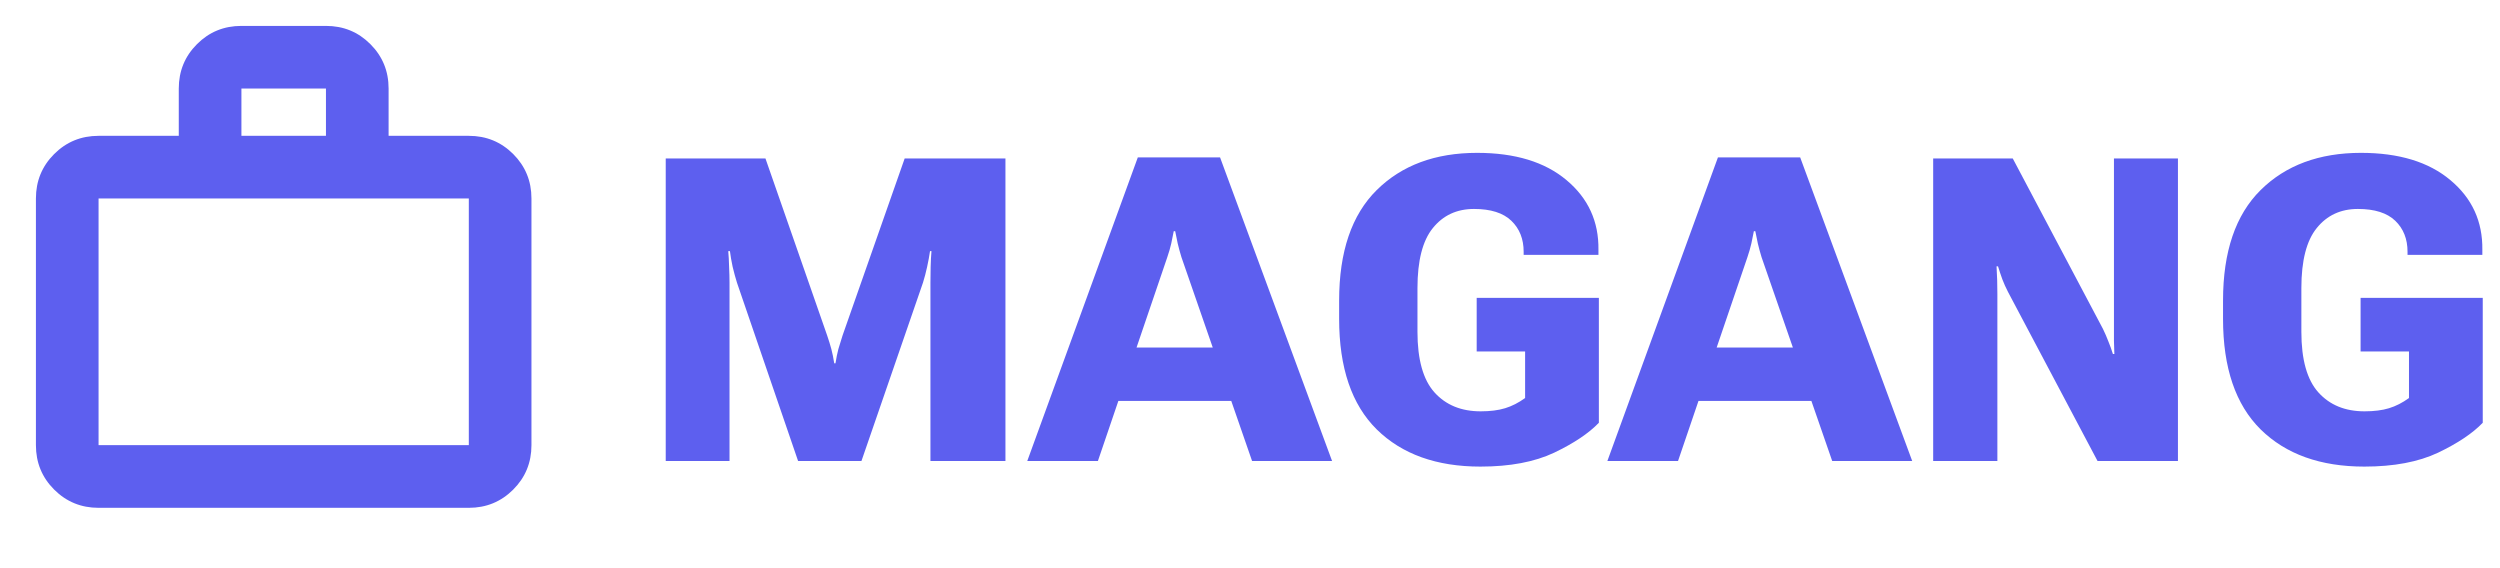
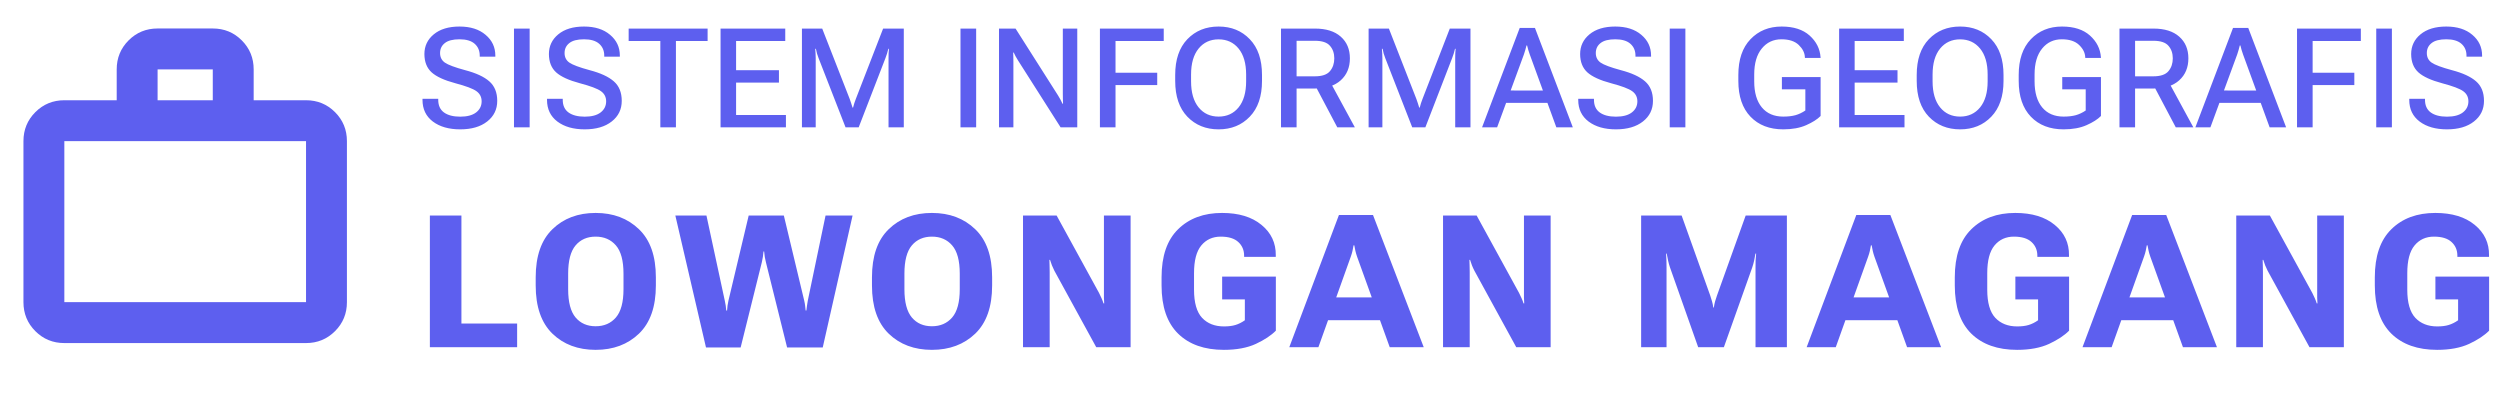
- <svg xmlns="http://www.w3.org/2000/svg" width="141" height="32" viewBox="0 0 141 32" fill="none">
-   <mask id="mask0_147_138" style="mask-type:alpha" maskUnits="userSpaceOnUse" x="0" y="0" width="32" height="32">
-     <rect width="32" height="32" fill="#D9D9D9" />
+ <svg xmlns="http://www.w3.org/2000/svg" width="216" height="35" viewBox="0 0 216 35" fill="none">
+   <mask id="mask0_184_99" style="mask-type:alpha" maskUnits="userSpaceOnUse" x="0" y="1" width="32" height="32">
+     <rect y="1" width="32" height="32" fill="#D9D9D9" />
  </mask>
-   <g mask="url(#mask0_147_138)">
-     <path d="M5.559 28.641C4.575 28.641 3.74 28.298 3.054 27.612C2.369 26.927 2.026 26.092 2.026 25.107V11.194C2.026 10.21 2.369 9.375 3.054 8.689C3.74 8.004 4.575 7.661 5.559 7.661H10.083V4.994C10.083 4.01 10.425 3.175 11.111 2.489C11.796 1.803 12.631 1.461 13.616 1.461H18.384C19.369 1.461 20.204 1.803 20.889 2.489C21.575 3.175 21.917 4.01 21.917 4.994V7.661H26.441C27.425 7.661 28.26 8.004 28.946 8.689C29.631 9.375 29.974 10.21 29.974 11.194V25.107C29.974 26.092 29.631 26.927 28.946 27.612C28.26 28.298 27.425 28.641 26.441 28.641H5.559ZM5.559 25.107H26.441V11.194H5.559V25.107ZM13.616 7.661H18.384V4.994H13.616V7.661Z" fill="#5D5FEF" />
+   <g mask="url(#mask0_184_99)">
+     <path d="M5.559 29.641C4.575 29.641 3.74 29.298 3.054 28.612C2.369 27.927 2.026 27.092 2.026 26.107V12.194C2.026 11.21 2.369 10.375 3.054 9.689C3.74 9.004 4.575 8.661 5.559 8.661H10.083V5.994C10.083 5.01 10.425 4.175 11.111 3.489C11.796 2.803 12.631 2.461 13.616 2.461H18.384C19.369 2.461 20.204 2.803 20.889 3.489C21.575 4.175 21.917 5.01 21.917 5.994V8.661H26.441C27.425 8.661 28.26 9.004 28.946 9.689C29.631 10.375 29.974 11.21 29.974 12.194V26.107C29.974 27.092 29.631 27.927 28.946 28.612C28.26 29.298 27.425 29.641 26.441 29.641H5.559ZM5.559 26.107H26.441V12.194H5.559V26.107ZM13.616 8.661H18.384V5.994H13.616V8.661Z" fill="#5D5FEF" />
  </g>
-   <path d="M37.547 26V8.938H43.172L46.652 18.922C46.746 19.195 46.824 19.449 46.887 19.684C46.949 19.918 47.004 20.188 47.051 20.492H47.121C47.168 20.188 47.223 19.918 47.285 19.684C47.355 19.449 47.434 19.195 47.52 18.922L51.023 8.938H56.707V26H52.477V15.945C52.477 15.672 52.48 15.375 52.488 15.055C52.496 14.727 52.512 14.43 52.535 14.164H52.453C52.414 14.438 52.359 14.734 52.289 15.055C52.219 15.375 52.141 15.672 52.055 15.945L48.586 26H45.012L41.566 15.945C41.48 15.672 41.398 15.371 41.32 15.043C41.25 14.715 41.199 14.422 41.168 14.164H41.074C41.098 14.422 41.113 14.715 41.121 15.043C41.137 15.371 41.145 15.672 41.145 15.945V26H37.547ZM57.938 26L64.172 8.879H68.812L75.129 26H70.617L66.633 14.504C66.547 14.223 66.477 13.965 66.422 13.73C66.367 13.488 66.32 13.258 66.281 13.039H66.199C66.16 13.258 66.113 13.488 66.059 13.73C66.004 13.973 65.93 14.23 65.836 14.504L61.922 26H57.938ZM61.781 22.613L62.602 19.602H70.125L70.969 22.613H61.781ZM75.527 17.984V16.953C75.527 14.195 76.234 12.117 77.648 10.719C79.062 9.32 80.949 8.621 83.309 8.621C85.449 8.621 87.129 9.133 88.348 10.156C89.574 11.18 90.176 12.492 90.152 14.094V14.375H85.934V14.199C85.934 13.48 85.703 12.898 85.242 12.453C84.781 12.008 84.078 11.785 83.133 11.785C82.164 11.785 81.391 12.145 80.812 12.863C80.234 13.574 79.945 14.703 79.945 16.25V18.711C79.945 20.281 80.266 21.422 80.906 22.133C81.547 22.844 82.414 23.199 83.508 23.199C84.047 23.199 84.508 23.141 84.891 23.023C85.273 22.906 85.648 22.715 86.016 22.449V19.824H83.285V16.801H90.176V23.844C89.606 24.438 88.766 25 87.656 25.531C86.547 26.055 85.16 26.316 83.496 26.316C81.019 26.316 79.07 25.617 77.648 24.219C76.234 22.82 75.527 20.742 75.527 17.984ZM90.656 26L96.891 8.879H101.531L107.848 26H103.336L99.352 14.504C99.266 14.223 99.195 13.965 99.141 13.73C99.086 13.488 99.039 13.258 99 13.039H98.918C98.879 13.258 98.832 13.488 98.777 13.73C98.723 13.973 98.648 14.23 98.555 14.504L94.641 26H90.656ZM94.5 22.613L95.32 19.602H102.844L103.688 22.613H94.5ZM109.031 26V8.938H113.52L118.605 18.547C118.723 18.789 118.824 19.023 118.91 19.25C119.004 19.477 119.09 19.715 119.168 19.965H119.25C119.242 19.699 119.234 19.453 119.227 19.227C119.227 18.992 119.227 18.734 119.227 18.453V8.938H122.836V26H118.301L113.25 16.461C113.125 16.219 113.02 15.984 112.934 15.758C112.848 15.523 112.766 15.277 112.688 15.02H112.605C112.621 15.293 112.633 15.555 112.641 15.805C112.648 16.055 112.652 16.316 112.652 16.59V26H109.031ZM125.379 17.984V16.953C125.379 14.195 126.086 12.117 127.5 10.719C128.914 9.32 130.801 8.621 133.16 8.621C135.301 8.621 136.98 9.133 138.199 10.156C139.426 11.18 140.027 12.492 140.004 14.094V14.375H135.785V14.199C135.785 13.48 135.555 12.898 135.094 12.453C134.633 12.008 133.93 11.785 132.984 11.785C132.016 11.785 131.242 12.145 130.664 12.863C130.086 13.574 129.797 14.703 129.797 16.25V18.711C129.797 20.281 130.117 21.422 130.758 22.133C131.398 22.844 132.266 23.199 133.359 23.199C133.898 23.199 134.359 23.141 134.742 23.023C135.125 22.906 135.5 22.715 135.867 22.449V19.824H133.137V16.801H140.027V23.844C139.457 24.438 138.617 25 137.508 25.531C136.398 26.055 135.012 26.316 133.348 26.316C130.871 26.316 128.922 25.617 127.5 24.219C126.086 22.82 125.379 20.742 125.379 17.984Z" fill="#5D5FEF" />
+   <path d="M36.504 8.633V8.539H37.863V8.627C37.863 9.111 38.029 9.475 38.361 9.717C38.697 9.959 39.164 10.08 39.762 10.08C40.359 10.08 40.816 9.959 41.133 9.717C41.453 9.471 41.613 9.15 41.613 8.756C41.613 8.385 41.463 8.092 41.162 7.877C40.865 7.662 40.258 7.434 39.34 7.191C38.391 6.938 37.709 6.625 37.295 6.254C36.881 5.879 36.672 5.352 36.668 4.672C36.668 3.98 36.938 3.412 37.477 2.967C38.02 2.518 38.762 2.293 39.703 2.293C40.645 2.293 41.395 2.531 41.953 3.008C42.516 3.48 42.797 4.078 42.797 4.801V4.895H41.449V4.807C41.449 4.381 41.303 4.039 41.01 3.781C40.717 3.523 40.281 3.395 39.703 3.395C39.129 3.395 38.705 3.504 38.432 3.723C38.158 3.938 38.022 4.225 38.022 4.584C38.022 4.939 38.16 5.215 38.438 5.41C38.719 5.605 39.301 5.822 40.184 6.061C41.125 6.307 41.822 6.629 42.275 7.027C42.732 7.426 42.961 7.988 42.961 8.715C42.961 9.449 42.672 10.043 42.094 10.496C41.52 10.949 40.742 11.176 39.762 11.176C38.785 11.176 37.998 10.951 37.4 10.502C36.803 10.049 36.504 9.426 36.504 8.633ZM44.408 11V2.469H45.762V11H44.408ZM47.262 8.633V8.539H48.621V8.627C48.621 9.111 48.787 9.475 49.119 9.717C49.455 9.959 49.922 10.08 50.52 10.08C51.117 10.08 51.574 9.959 51.891 9.717C52.211 9.471 52.371 9.15 52.371 8.756C52.371 8.385 52.221 8.092 51.92 7.877C51.623 7.662 51.016 7.434 50.098 7.191C49.148 6.938 48.467 6.625 48.053 6.254C47.639 5.879 47.43 5.352 47.426 4.672C47.426 3.98 47.695 3.412 48.234 2.967C48.777 2.518 49.52 2.293 50.461 2.293C51.402 2.293 52.152 2.531 52.711 3.008C53.273 3.48 53.555 4.078 53.555 4.801V4.895H52.207V4.807C52.207 4.381 52.06 4.039 51.768 3.781C51.475 3.523 51.039 3.395 50.461 3.395C49.887 3.395 49.463 3.504 49.19 3.723C48.916 3.938 48.779 4.225 48.779 4.584C48.779 4.939 48.918 5.215 49.195 5.41C49.477 5.605 50.059 5.822 50.941 6.061C51.883 6.307 52.58 6.629 53.033 7.027C53.49 7.426 53.719 7.988 53.719 8.715C53.719 9.449 53.43 10.043 52.852 10.496C52.277 10.949 51.5 11.176 50.52 11.176C49.543 11.176 48.756 10.951 48.158 10.502C47.56 10.049 47.262 9.426 47.262 8.633ZM54.316 3.541V2.469H61.137V3.541H58.4V11H57.053V3.541H54.316ZM62.256 11V2.469H67.846V3.541H63.598V6.066H67.301V7.139H63.598V9.934H67.904V11H62.256ZM69.287 11V2.469H71.039L73.412 8.545C73.459 8.67 73.502 8.795 73.541 8.92C73.584 9.045 73.623 9.17 73.658 9.295H73.705C73.736 9.17 73.772 9.045 73.811 8.92C73.853 8.791 73.898 8.666 73.945 8.545L76.301 2.469H78.088V11H76.769V5.029C76.769 4.908 76.772 4.773 76.775 4.625C76.779 4.473 76.789 4.336 76.805 4.215H76.752C76.725 4.336 76.688 4.473 76.641 4.625C76.594 4.773 76.547 4.908 76.5 5.029L74.191 11H73.055L70.728 5.029C70.682 4.908 70.635 4.773 70.588 4.625C70.545 4.473 70.514 4.336 70.494 4.215H70.436C70.451 4.336 70.461 4.473 70.465 4.625C70.473 4.773 70.477 4.908 70.477 5.029V11H69.287ZM82.986 11V2.469H84.34V11H82.986ZM86.314 11V2.469H87.744L91.418 8.252C91.492 8.369 91.562 8.49 91.629 8.615C91.695 8.74 91.752 8.855 91.799 8.961H91.846C91.842 8.84 91.838 8.699 91.834 8.539C91.83 8.379 91.828 8.238 91.828 8.117V2.469H93.076V11H91.635L87.955 5.217C87.881 5.1 87.812 4.984 87.75 4.871C87.688 4.754 87.633 4.643 87.586 4.537H87.539C87.543 4.658 87.547 4.791 87.551 4.936C87.555 5.076 87.557 5.209 87.557 5.334V11H86.314ZM95.033 11V2.469H100.547V3.541H96.381V6.283H99.984V7.35H96.381V11H95.033ZM101.537 6.992V6.477C101.537 5.148 101.887 4.119 102.586 3.389C103.289 2.658 104.189 2.293 105.287 2.293C106.385 2.293 107.283 2.658 107.982 3.389C108.686 4.119 109.037 5.148 109.037 6.477V6.992C109.037 8.32 108.686 9.35 107.982 10.08C107.283 10.81 106.385 11.176 105.287 11.176C104.189 11.176 103.289 10.81 102.586 10.08C101.887 9.35 101.537 8.32 101.537 6.992ZM102.908 7.027C102.908 7.992 103.125 8.742 103.559 9.277C103.992 9.809 104.568 10.074 105.287 10.074C106.006 10.074 106.582 9.809 107.016 9.277C107.449 8.742 107.666 7.992 107.666 7.027V6.441C107.666 5.477 107.449 4.729 107.016 4.197C106.582 3.666 106.006 3.4 105.287 3.4C104.568 3.4 103.992 3.666 103.559 4.197C103.125 4.729 102.908 5.477 102.908 6.441V7.027ZM110.678 11V2.469H113.613C114.574 2.469 115.316 2.701 115.84 3.166C116.367 3.631 116.631 4.256 116.631 5.041C116.631 5.83 116.367 6.463 115.84 6.939C115.316 7.412 114.574 7.648 113.613 7.648H112.025V11H110.678ZM112.025 6.594H113.602C114.227 6.594 114.662 6.445 114.908 6.148C115.158 5.852 115.283 5.482 115.283 5.041C115.283 4.604 115.158 4.242 114.908 3.957C114.662 3.668 114.227 3.523 113.602 3.523H112.025V6.594ZM115.541 11L113.461 7.062L114.844 6.922L117.059 11H115.541ZM118.248 11V2.469H120L122.373 8.545C122.42 8.67 122.463 8.795 122.502 8.92C122.545 9.045 122.584 9.17 122.619 9.295H122.666C122.697 9.17 122.732 9.045 122.771 8.92C122.814 8.791 122.859 8.666 122.906 8.545L125.262 2.469H127.049V11H125.73V5.029C125.73 4.908 125.732 4.773 125.736 4.625C125.74 4.473 125.75 4.336 125.766 4.215H125.713C125.686 4.336 125.648 4.473 125.602 4.625C125.555 4.773 125.508 4.908 125.461 5.029L123.152 11H122.016L119.689 5.029C119.643 4.908 119.596 4.773 119.549 4.625C119.506 4.473 119.475 4.336 119.455 4.215H119.396C119.412 4.336 119.422 4.473 119.426 4.625C119.434 4.773 119.438 4.908 119.438 5.029V11H118.248ZM128.051 11L131.303 2.416H132.621L135.891 11H134.467L132.17 4.701C132.119 4.564 132.076 4.434 132.041 4.309C132.006 4.184 131.973 4.057 131.941 3.928H131.889C131.861 4.057 131.828 4.184 131.789 4.309C131.754 4.434 131.713 4.564 131.666 4.701L129.352 11H128.051ZM129.557 8.885L129.938 7.818L133.945 7.824L134.32 8.891L129.557 8.885ZM136.359 8.633V8.539H137.719V8.627C137.719 9.111 137.885 9.475 138.217 9.717C138.553 9.959 139.02 10.08 139.617 10.08C140.215 10.08 140.672 9.959 140.988 9.717C141.309 9.471 141.469 9.15 141.469 8.756C141.469 8.385 141.318 8.092 141.018 7.877C140.721 7.662 140.113 7.434 139.195 7.191C138.246 6.938 137.564 6.625 137.15 6.254C136.736 5.879 136.527 5.352 136.523 4.672C136.523 3.98 136.793 3.412 137.332 2.967C137.875 2.518 138.617 2.293 139.559 2.293C140.5 2.293 141.25 2.531 141.809 3.008C142.371 3.48 142.652 4.078 142.652 4.801V4.895H141.305V4.807C141.305 4.381 141.158 4.039 140.865 3.781C140.572 3.523 140.137 3.395 139.559 3.395C138.984 3.395 138.561 3.504 138.287 3.723C138.014 3.938 137.877 4.225 137.877 4.584C137.877 4.939 138.016 5.215 138.293 5.41C138.574 5.605 139.156 5.822 140.039 6.061C140.98 6.307 141.678 6.629 142.131 7.027C142.588 7.426 142.816 7.988 142.816 8.715C142.816 9.449 142.527 10.043 141.949 10.496C141.375 10.949 140.598 11.176 139.617 11.176C138.641 11.176 137.854 10.951 137.256 10.502C136.658 10.049 136.359 9.426 136.359 8.633ZM144.264 11V2.469H145.617V11H144.264ZM150.193 6.992V6.477C150.193 5.148 150.543 4.119 151.242 3.389C151.941 2.658 152.84 2.293 153.938 2.293C154.969 2.293 155.773 2.553 156.352 3.072C156.93 3.592 157.244 4.215 157.295 4.941L157.301 5.006H155.947L155.941 4.947C155.93 4.568 155.754 4.215 155.414 3.887C155.074 3.559 154.576 3.395 153.92 3.395C153.217 3.395 152.648 3.662 152.215 4.197C151.781 4.729 151.564 5.475 151.564 6.436V7.033C151.564 7.998 151.783 8.746 152.221 9.277C152.662 9.809 153.279 10.074 154.072 10.074C154.482 10.074 154.836 10.033 155.133 9.951C155.43 9.865 155.713 9.73 155.982 9.547V7.719H153.955V6.658H157.301V10.021C157.02 10.307 156.605 10.57 156.059 10.812C155.512 11.055 154.85 11.176 154.072 11.176C152.885 11.176 151.941 10.81 151.242 10.08C150.543 9.35 150.193 8.32 150.193 6.992ZM158.9 11V2.469H164.49V3.541H160.242V6.066H163.945V7.139H160.242V9.934H164.549V11H158.9ZM165.604 6.992V6.477C165.604 5.148 165.953 4.119 166.652 3.389C167.355 2.658 168.256 2.293 169.354 2.293C170.451 2.293 171.35 2.658 172.049 3.389C172.752 4.119 173.104 5.148 173.104 6.477V6.992C173.104 8.32 172.752 9.35 172.049 10.08C171.35 10.81 170.451 11.176 169.354 11.176C168.256 11.176 167.355 10.81 166.652 10.08C165.953 9.35 165.604 8.32 165.604 6.992ZM166.975 7.027C166.975 7.992 167.191 8.742 167.625 9.277C168.059 9.809 168.635 10.074 169.354 10.074C170.072 10.074 170.648 9.809 171.082 9.277C171.516 8.742 171.732 7.992 171.732 7.027V6.441C171.732 5.477 171.516 4.729 171.082 4.197C170.648 3.666 170.072 3.4 169.354 3.4C168.635 3.4 168.059 3.666 167.625 4.197C167.191 4.729 166.975 5.477 166.975 6.441V7.027ZM174.416 6.992V6.477C174.416 5.148 174.766 4.119 175.465 3.389C176.164 2.658 177.062 2.293 178.16 2.293C179.191 2.293 179.996 2.553 180.574 3.072C181.152 3.592 181.467 4.215 181.518 4.941L181.523 5.006H180.17L180.164 4.947C180.152 4.568 179.977 4.215 179.637 3.887C179.297 3.559 178.799 3.395 178.143 3.395C177.439 3.395 176.871 3.662 176.438 4.197C176.004 4.729 175.787 5.475 175.787 6.436V7.033C175.787 7.998 176.006 8.746 176.443 9.277C176.885 9.809 177.502 10.074 178.295 10.074C178.705 10.074 179.059 10.033 179.355 9.951C179.652 9.865 179.936 9.73 180.205 9.547V7.719H178.178V6.658H181.523V10.021C181.242 10.307 180.828 10.57 180.281 10.812C179.734 11.055 179.072 11.176 178.295 11.176C177.107 11.176 176.164 10.81 175.465 10.08C174.766 9.35 174.416 8.32 174.416 6.992ZM183.123 11V2.469H186.059C187.02 2.469 187.762 2.701 188.285 3.166C188.812 3.631 189.076 4.256 189.076 5.041C189.076 5.83 188.812 6.463 188.285 6.939C187.762 7.412 187.02 7.648 186.059 7.648H184.471V11H183.123ZM184.471 6.594H186.047C186.672 6.594 187.107 6.445 187.354 6.148C187.604 5.852 187.729 5.482 187.729 5.041C187.729 4.604 187.604 4.242 187.354 3.957C187.107 3.668 186.672 3.523 186.047 3.523H184.471V6.594ZM187.986 11L185.906 7.062L187.289 6.922L189.504 11H187.986ZM189.68 11L192.932 2.416H194.25L197.52 11H196.096L193.799 4.701C193.748 4.564 193.705 4.434 193.67 4.309C193.635 4.184 193.602 4.057 193.57 3.928H193.518C193.49 4.057 193.457 4.184 193.418 4.309C193.383 4.434 193.342 4.564 193.295 4.701L190.98 11H189.68ZM191.186 8.885L191.566 7.818L195.574 7.824L195.949 8.891L191.186 8.885ZM198.463 11V2.469H203.977V3.541H199.811V6.283H203.414V7.35H199.811V11H198.463ZM205.307 11V2.469H206.66V11H205.307ZM208.16 8.633V8.539H209.52V8.627C209.52 9.111 209.686 9.475 210.018 9.717C210.354 9.959 210.82 10.08 211.418 10.08C212.016 10.08 212.473 9.959 212.789 9.717C213.109 9.471 213.27 9.15 213.27 8.756C213.27 8.385 213.119 8.092 212.818 7.877C212.521 7.662 211.914 7.434 210.996 7.191C210.047 6.938 209.365 6.625 208.951 6.254C208.537 5.879 208.328 5.352 208.324 4.672C208.324 3.98 208.594 3.412 209.133 2.967C209.676 2.518 210.418 2.293 211.359 2.293C212.301 2.293 213.051 2.531 213.609 3.008C214.172 3.48 214.453 4.078 214.453 4.801V4.895H213.105V4.807C213.105 4.381 212.959 4.039 212.666 3.781C212.373 3.523 211.938 3.395 211.359 3.395C210.785 3.395 210.361 3.504 210.088 3.723C209.814 3.938 209.678 4.225 209.678 4.584C209.678 4.939 209.816 5.215 210.094 5.41C210.375 5.605 210.957 5.822 211.84 6.061C212.781 6.307 213.479 6.629 213.932 7.027C214.389 7.426 214.617 7.988 214.617 8.715C214.617 9.449 214.328 10.043 213.75 10.496C213.176 10.949 212.398 11.176 211.418 11.176C210.441 11.176 209.654 10.951 209.057 10.502C208.459 10.049 208.16 9.426 208.16 8.633ZM37.141 30V18.625H39.867V27.953H44.68V30H37.141ZM46.284 24.664V23.961C46.284 22.122 46.766 20.737 47.73 19.805C48.693 18.867 49.938 18.398 51.464 18.398C52.985 18.398 54.232 18.867 55.206 19.805C56.18 20.737 56.667 22.122 56.667 23.961V24.664C56.667 26.503 56.18 27.891 55.206 28.828C54.232 29.76 52.985 30.227 51.464 30.227C49.938 30.227 48.693 29.76 47.73 28.828C46.766 27.891 46.284 26.503 46.284 24.664ZM49.089 24.992C49.089 26.107 49.303 26.919 49.73 27.43C50.157 27.935 50.735 28.188 51.464 28.188C52.193 28.188 52.777 27.935 53.214 27.43C53.652 26.919 53.87 26.107 53.87 24.992V23.641C53.87 22.521 53.652 21.708 53.214 21.203C52.777 20.698 52.193 20.445 51.464 20.445C50.735 20.445 50.157 20.698 49.73 21.203C49.303 21.708 49.089 22.521 49.089 23.641V24.992ZM60.998 30.023L58.35 18.625H61.038L62.623 25.984C62.66 26.162 62.686 26.302 62.702 26.406C62.717 26.51 62.733 26.651 62.748 26.828H62.819C62.834 26.651 62.847 26.51 62.858 26.406C62.873 26.302 62.9 26.162 62.936 25.984L64.686 18.625H67.725L69.483 25.969C69.525 26.146 69.55 26.289 69.561 26.398C69.577 26.508 69.592 26.651 69.608 26.828H69.67C69.691 26.651 69.709 26.508 69.725 26.398C69.741 26.289 69.764 26.146 69.795 25.969L71.327 18.625H73.662L71.084 30.023H68.006L66.178 22.672C66.136 22.495 66.103 22.338 66.077 22.203C66.056 22.062 66.037 21.904 66.022 21.727H65.967C65.952 21.904 65.933 22.062 65.912 22.203C65.892 22.338 65.86 22.495 65.819 22.672L63.991 30.023H60.998ZM75.338 24.664V23.961C75.338 22.122 75.819 20.737 76.783 19.805C77.746 18.867 78.991 18.398 80.517 18.398C82.038 18.398 83.285 18.867 84.259 19.805C85.233 20.737 85.72 22.122 85.72 23.961V24.664C85.72 26.503 85.233 27.891 84.259 28.828C83.285 29.76 82.038 30.227 80.517 30.227C78.991 30.227 77.746 29.76 76.783 28.828C75.819 27.891 75.338 26.503 75.338 24.664ZM78.142 24.992C78.142 26.107 78.356 26.919 78.783 27.43C79.21 27.935 79.788 28.188 80.517 28.188C81.246 28.188 81.83 27.935 82.267 27.43C82.705 26.919 82.923 26.107 82.923 24.992V23.641C82.923 22.521 82.705 21.708 82.267 21.203C81.83 20.698 81.246 20.445 80.517 20.445C79.788 20.445 79.21 20.698 78.783 21.203C78.356 21.708 78.142 22.521 78.142 23.641V24.992ZM88.388 30V18.625H91.294L94.958 25.312C95.041 25.474 95.112 25.622 95.169 25.758C95.231 25.893 95.288 26.044 95.341 26.211H95.403C95.393 26.034 95.385 25.872 95.38 25.727C95.38 25.581 95.38 25.417 95.38 25.234V18.625H97.684V30H94.716L91.098 23.391C91.015 23.229 90.945 23.076 90.888 22.93C90.83 22.784 90.775 22.625 90.723 22.453H90.669C90.679 22.635 90.684 22.812 90.684 22.984C90.69 23.156 90.692 23.333 90.692 23.516V30H88.388ZM100.359 24.664V23.961C100.359 22.122 100.836 20.737 101.789 19.805C102.742 18.867 104.008 18.398 105.586 18.398C107.023 18.398 108.159 18.742 108.992 19.43C109.831 20.117 110.242 20.995 110.227 22.062V22.195H107.492V22.094C107.492 21.615 107.326 21.221 106.992 20.914C106.659 20.602 106.151 20.445 105.469 20.445C104.771 20.445 104.211 20.701 103.789 21.211C103.372 21.716 103.164 22.513 103.164 23.602V25.031C103.164 26.151 103.396 26.961 103.859 27.461C104.328 27.956 104.958 28.203 105.75 28.203C106.141 28.203 106.471 28.162 106.742 28.078C107.018 27.995 107.289 27.859 107.555 27.672V25.867H105.594V23.898H110.234V28.57C109.828 28.982 109.253 29.362 108.508 29.711C107.763 30.055 106.841 30.227 105.742 30.227C104.06 30.227 102.742 29.76 101.789 28.828C100.836 27.891 100.359 26.503 100.359 24.664ZM111.394 30L115.683 18.578H118.628L123.011 30H120.073L117.253 22.18C117.191 22.003 117.141 21.833 117.105 21.672C117.068 21.51 117.037 21.352 117.011 21.195H116.948C116.922 21.352 116.891 21.513 116.855 21.68C116.818 21.841 116.769 22.008 116.706 22.18L113.909 30H111.394ZM114.027 27.664L114.605 25.695H119.542L120.128 27.664H114.027ZM124.678 30V18.625H127.584L131.248 25.312C131.332 25.474 131.402 25.622 131.459 25.758C131.522 25.893 131.579 26.044 131.631 26.211H131.694C131.683 26.034 131.676 25.872 131.67 25.727C131.67 25.581 131.67 25.417 131.67 25.234V18.625H133.975V30H131.006L127.389 23.391C127.306 23.229 127.235 23.076 127.178 22.93C127.121 22.784 127.066 22.625 127.014 22.453H126.959C126.97 22.635 126.975 22.812 126.975 22.984C126.98 23.156 126.983 23.333 126.983 23.516V30H124.678ZM141.794 30V18.625H145.294L147.762 25.531C147.825 25.719 147.877 25.888 147.919 26.039C147.966 26.19 148.002 26.367 148.028 26.57H148.075C148.106 26.367 148.143 26.19 148.184 26.039C148.231 25.883 148.286 25.713 148.348 25.531L150.825 18.625H154.387V30H151.677V23.102C151.677 22.919 151.679 22.721 151.684 22.508C151.695 22.289 151.71 22.091 151.731 21.914H151.669C151.643 22.091 151.606 22.289 151.559 22.508C151.512 22.721 151.458 22.919 151.395 23.102L148.942 30H146.723L144.286 23.102C144.223 22.919 144.169 22.721 144.122 22.508C144.075 22.289 144.036 22.091 144.005 21.914H143.95C143.966 22.091 143.976 22.289 143.981 22.508C143.986 22.721 143.989 22.919 143.989 23.102V30H141.794ZM156.094 30L160.383 18.578H163.328L167.711 30H164.773L161.953 22.18C161.891 22.003 161.841 21.833 161.805 21.672C161.768 21.51 161.737 21.352 161.711 21.195H161.648C161.622 21.352 161.591 21.513 161.555 21.68C161.518 21.841 161.469 22.008 161.406 22.18L158.609 30H156.094ZM158.727 27.664L159.305 25.695H164.242L164.828 27.664H158.727ZM168.894 24.664V23.961C168.894 22.122 169.37 20.737 170.323 19.805C171.277 18.867 172.542 18.398 174.12 18.398C175.558 18.398 176.693 18.742 177.527 19.43C178.365 20.117 178.777 20.995 178.761 22.062V22.195H176.027V22.094C176.027 21.615 175.86 21.221 175.527 20.914C175.193 20.602 174.685 20.445 174.003 20.445C173.305 20.445 172.745 20.701 172.323 21.211C171.907 21.716 171.698 22.513 171.698 23.602V25.031C171.698 26.151 171.93 26.961 172.394 27.461C172.863 27.956 173.493 28.203 174.284 28.203C174.675 28.203 175.006 28.162 175.277 28.078C175.553 27.995 175.823 27.859 176.089 27.672V25.867H174.128V23.898H178.769V28.57C178.363 28.982 177.787 29.362 177.042 29.711C176.297 30.055 175.376 30.227 174.277 30.227C172.594 30.227 171.277 29.76 170.323 28.828C169.37 27.891 168.894 26.503 168.894 24.664ZM179.928 30L184.217 18.578H187.163L191.545 30H188.608L185.788 22.18C185.725 22.003 185.676 21.833 185.639 21.672C185.603 21.51 185.571 21.352 185.545 21.195H185.483C185.457 21.352 185.426 21.513 185.389 21.68C185.353 21.841 185.303 22.008 185.241 22.18L182.444 30H179.928ZM182.561 27.664L183.139 25.695H188.077L188.663 27.664H182.561ZM193.212 30V18.625H196.119L199.783 25.312C199.866 25.474 199.936 25.622 199.994 25.758C200.056 25.893 200.114 26.044 200.166 26.211H200.228C200.218 26.034 200.21 25.872 200.205 25.727C200.205 25.581 200.205 25.417 200.205 25.234V18.625H202.509V30H199.541L195.923 23.391C195.84 23.229 195.77 23.076 195.712 22.93C195.655 22.784 195.601 22.625 195.548 22.453H195.494C195.504 22.635 195.509 22.812 195.509 22.984C195.515 23.156 195.517 23.333 195.517 23.516V30H193.212ZM205.184 24.664V23.961C205.184 22.122 205.661 20.737 206.614 19.805C207.567 18.867 208.833 18.398 210.411 18.398C211.848 18.398 212.984 18.742 213.817 19.43C214.656 20.117 215.067 20.995 215.052 22.062V22.195H212.317V22.094C212.317 21.615 212.151 21.221 211.817 20.914C211.484 20.602 210.976 20.445 210.294 20.445C209.596 20.445 209.036 20.701 208.614 21.211C208.197 21.716 207.989 22.513 207.989 23.602V25.031C207.989 26.151 208.221 26.961 208.684 27.461C209.153 27.956 209.783 28.203 210.575 28.203C210.966 28.203 211.296 28.162 211.567 28.078C211.843 27.995 212.114 27.859 212.38 27.672V25.867H210.419V23.898H215.059V28.57C214.653 28.982 214.078 29.362 213.333 29.711C212.588 30.055 211.666 30.227 210.567 30.227C208.885 30.227 207.567 29.76 206.614 28.828C205.661 27.891 205.184 26.503 205.184 24.664Z" fill="#5D5FEF" />
</svg>
